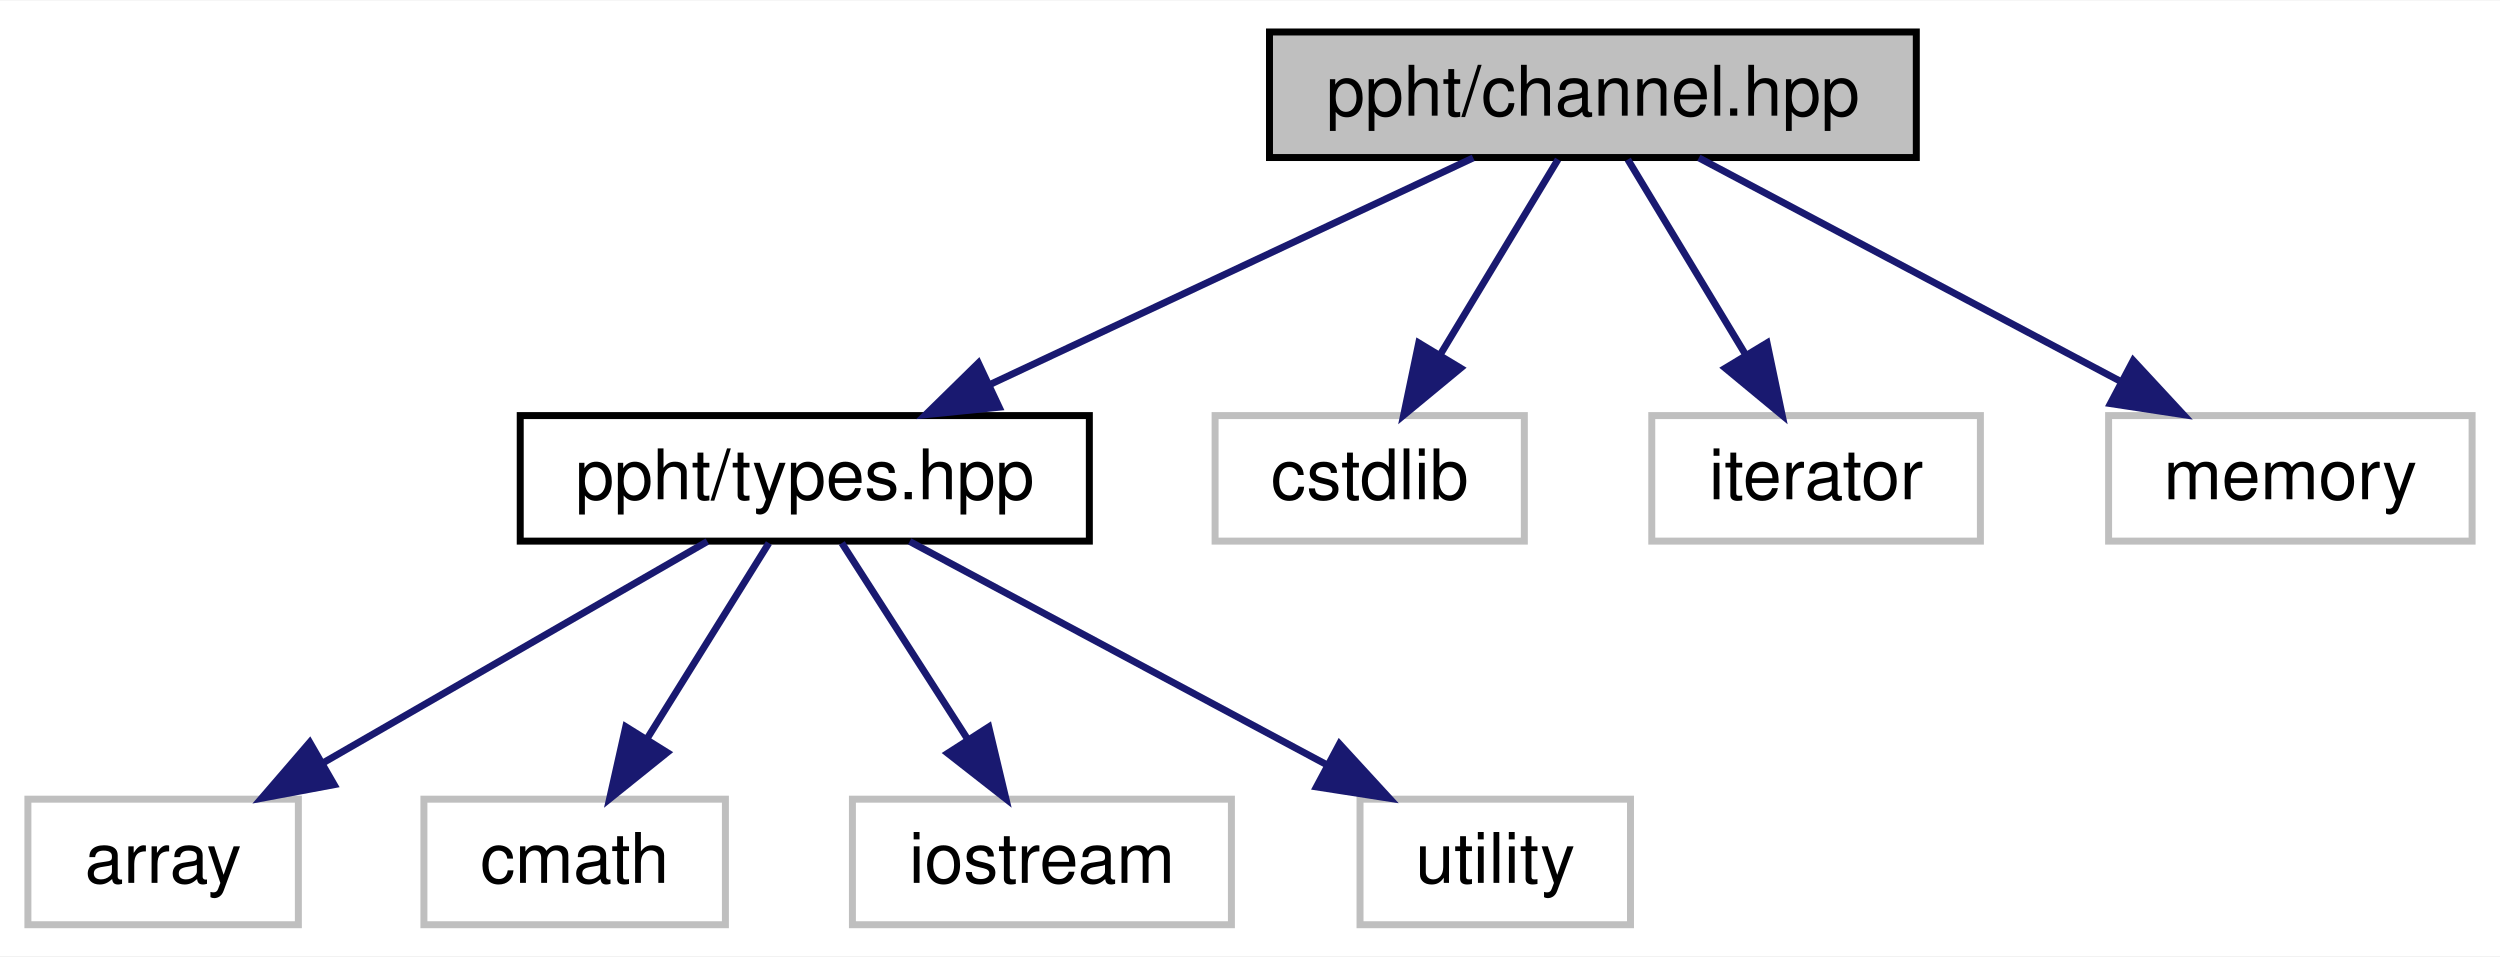
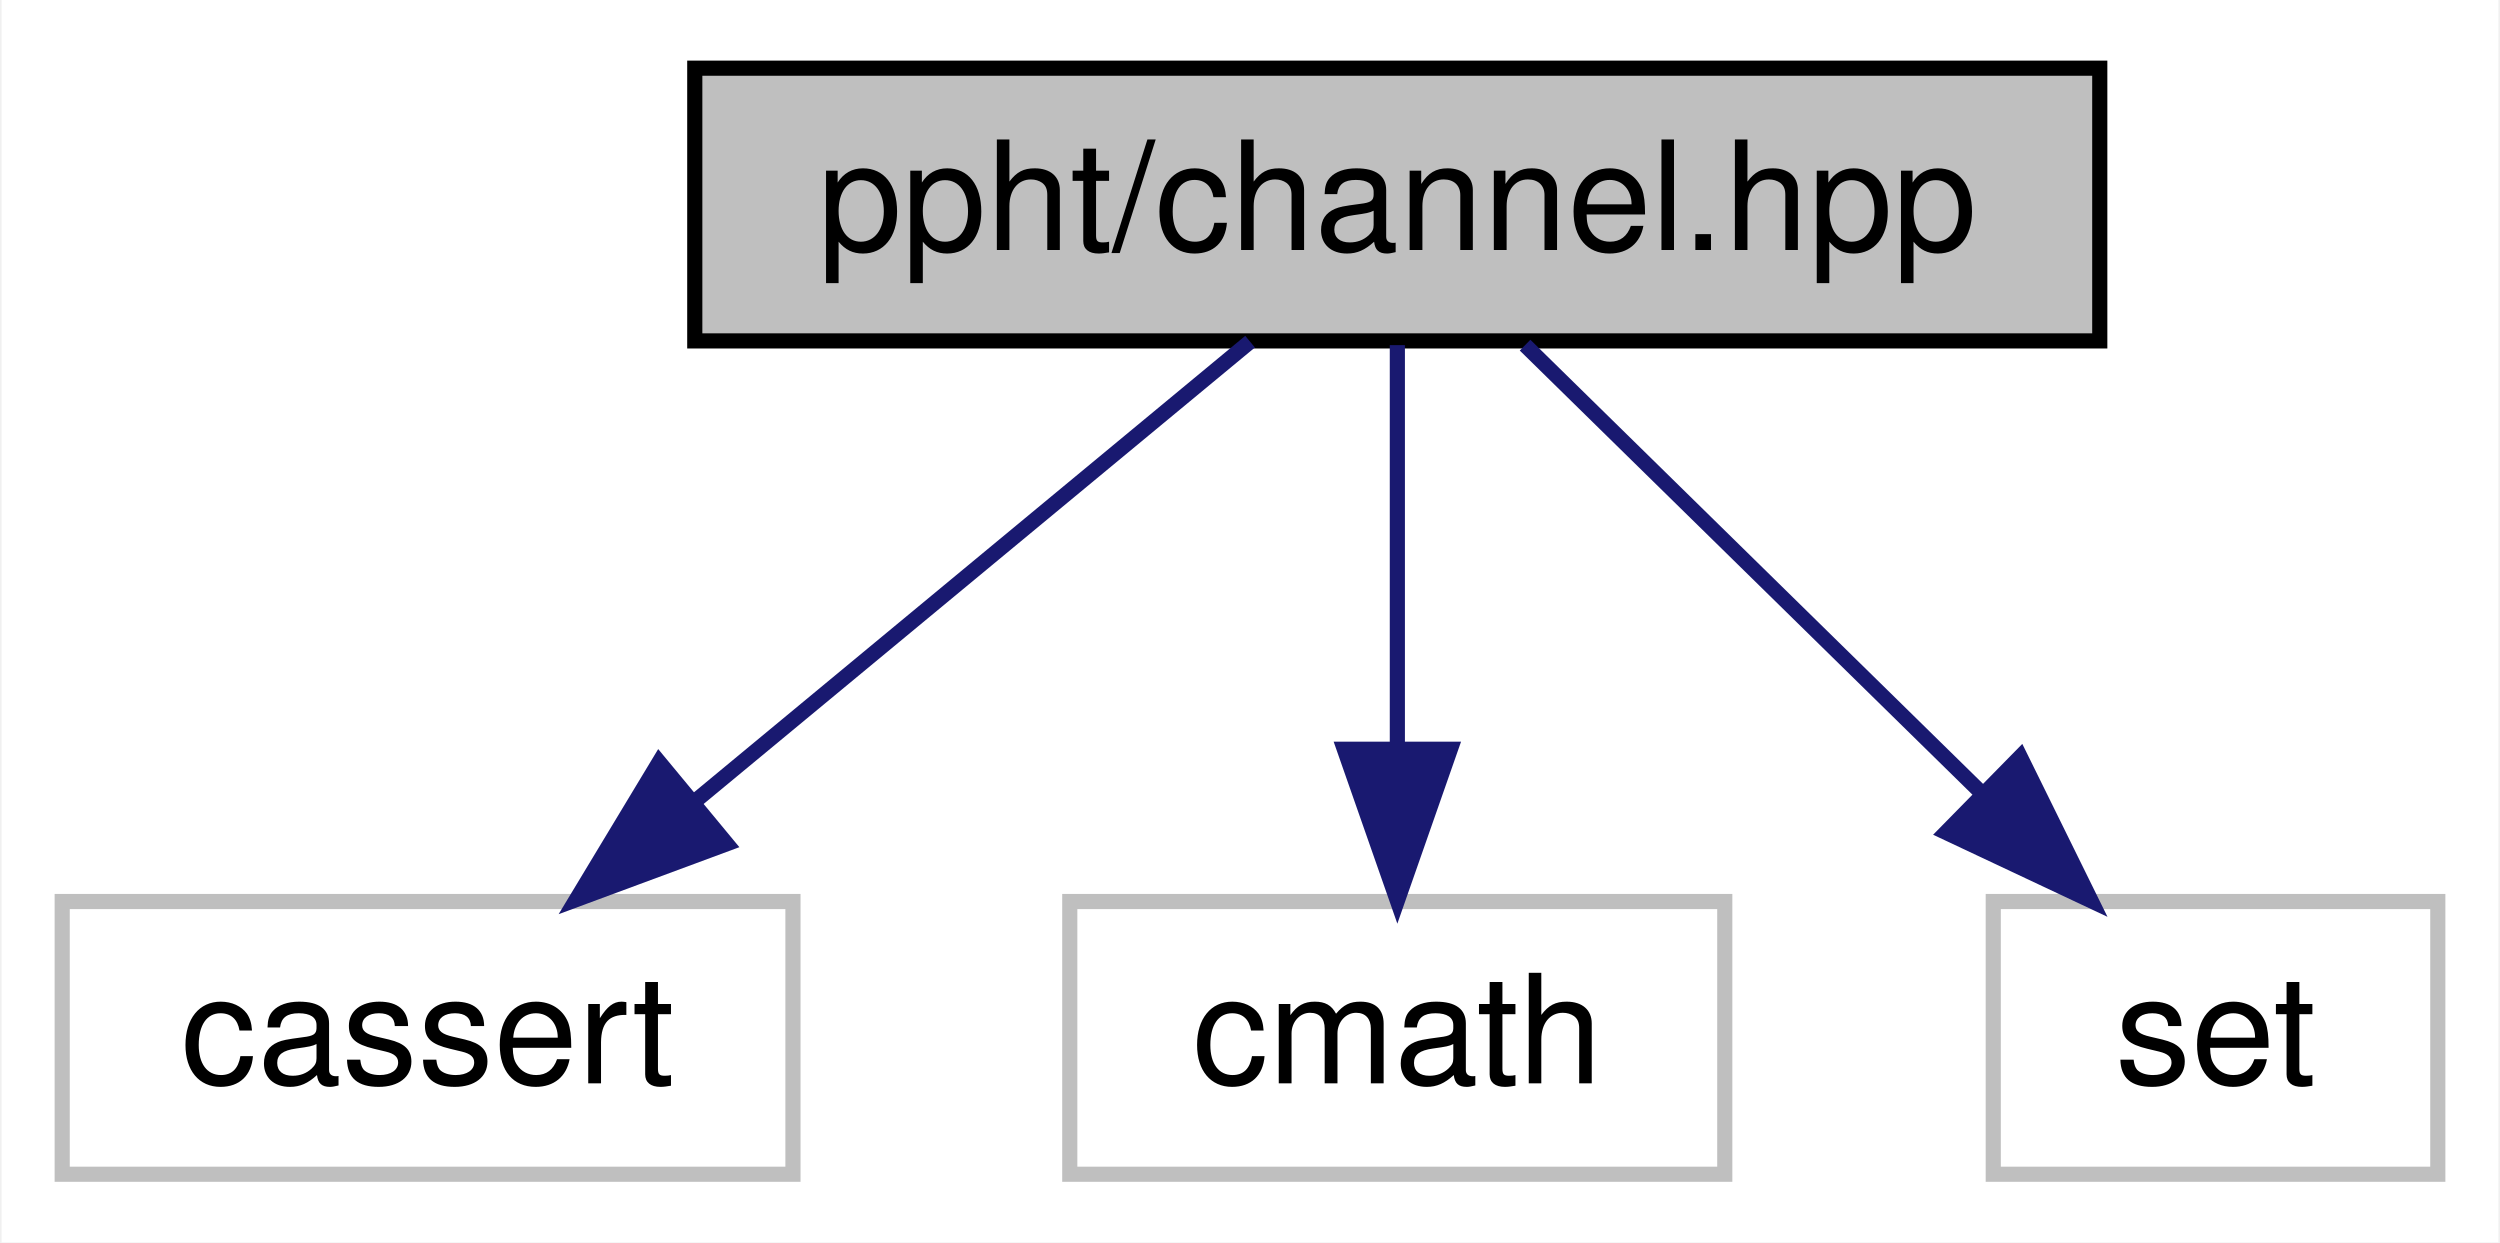
- <svg xmlns="http://www.w3.org/2000/svg" xmlns:xlink="http://www.w3.org/1999/xlink" width="358pt" height="137pt" viewBox="0.00 0.00 358.45 137.00">
-   <g id="graph0" class="graph" transform="scale(1 1) rotate(0) translate(4 133)">
-     <polygon fill="white" stroke="transparent" points="-4,4 -4,-133 354.45,-133 354.45,4 -4,4" />
+ <svg xmlns="http://www.w3.org/2000/svg" xmlns:xlink="http://www.w3.org/1999/xlink" width="165pt" height="82pt" viewBox="0.00 0.00 164.79 82.00">
+   <g id="graph0" class="graph" transform="scale(1 1) rotate(0) translate(4 78)">
+     <polygon fill="white" stroke="transparent" points="-4,4 -4,-78 160.79,-78 160.79,4 -4,4" />
    <g id="node1" class="node">
      <g id="a_node1">
        <a xlink:title=" ">
-           <polygon fill="#bfbfbf" stroke="black" points="178.02,-110.5 178.02,-128.5 270.76,-128.5 270.76,-110.5 178.02,-110.5" />
-           <text text-anchor="middle" x="224.39" y="-116.5" font-family="Helvetica,sans-Serif" font-size="10.00">ppht/channel.hpp</text>
+           <polygon fill="#bfbfbf" stroke="black" points="41.75,-55.5 41.75,-73.5 134.48,-73.5 134.48,-55.5 41.75,-55.5" />
+           <text text-anchor="middle" x="88.12" y="-61.5" font-family="Helvetica,sans-Serif" font-size="10.00">ppht/channel.hpp</text>
        </a>
      </g>
    </g>
    <g id="node2" class="node">
      <g id="a_node2">
-         <a xlink:href="types_8hpp.html" target="_top" xlink:title=" ">
-           <polygon fill="white" stroke="black" points="70.59,-55.5 70.59,-73.5 152.19,-73.5 152.19,-55.5 70.59,-55.5" />
-           <text text-anchor="middle" x="111.39" y="-61.5" font-family="Helvetica,sans-Serif" font-size="10.00">ppht/types.hpp</text>
+         <a xlink:title=" ">
+           <polygon fill="white" stroke="#bfbfbf" points="0,-0.5 0,-18.5 48.23,-18.5 48.23,-0.5 0,-0.5" />
+           <text text-anchor="middle" x="24.12" y="-6.5" font-family="Helvetica,sans-Serif" font-size="10.00">cassert</text>
        </a>
      </g>
    </g>
    <g id="edge1" class="edge">
-       <path fill="none" stroke="midnightblue" d="M207.23,-110.45C188.81,-101.81 159.32,-87.98 137.91,-77.94" />
-       <polygon fill="midnightblue" stroke="midnightblue" points="139.26,-74.7 128.72,-73.63 136.28,-81.04 139.26,-74.7" />
-     </g>
-     <g id="node7" class="node">
-       <g id="a_node7">
-         <a xlink:title=" ">
-           <polygon fill="white" stroke="#bfbfbf" points="170.22,-55.5 170.22,-73.5 214.56,-73.5 214.56,-55.5 170.22,-55.5" />
-           <text text-anchor="middle" x="192.39" y="-61.5" font-family="Helvetica,sans-Serif" font-size="10.00">cstdlib</text>
-         </a>
-       </g>
-     </g>
-     <g id="edge6" class="edge">
-       <path fill="none" stroke="midnightblue" d="M219.39,-110.22C214.9,-102.79 208.18,-91.65 202.56,-82.34" />
-       <polygon fill="midnightblue" stroke="midnightblue" points="205.42,-80.3 197.25,-73.55 199.42,-83.92 205.42,-80.3" />
-     </g>
-     <g id="node8" class="node">
-       <g id="a_node8">
-         <a xlink:title=" ">
-           <polygon fill="white" stroke="#bfbfbf" points="232.83,-55.5 232.83,-73.5 279.95,-73.5 279.95,-55.5 232.83,-55.5" />
-           <text text-anchor="middle" x="256.39" y="-61.5" font-family="Helvetica,sans-Serif" font-size="10.00">iterator</text>
-         </a>
-       </g>
-     </g>
-     <g id="edge7" class="edge">
-       <path fill="none" stroke="midnightblue" d="M229.39,-110.22C233.88,-102.79 240.61,-91.65 246.22,-82.34" />
-       <polygon fill="midnightblue" stroke="midnightblue" points="249.36,-83.92 251.53,-73.55 243.37,-80.3 249.36,-83.92" />
-     </g>
-     <g id="node9" class="node">
-       <g id="a_node9">
-         <a xlink:title=" ">
-           <polygon fill="white" stroke="#bfbfbf" points="298.33,-55.5 298.33,-73.5 350.45,-73.5 350.45,-55.5 298.33,-55.5" />
-           <text text-anchor="middle" x="324.39" y="-61.5" font-family="Helvetica,sans-Serif" font-size="10.00">memory</text>
-         </a>
-       </g>
-     </g>
-     <g id="edge8" class="edge">
-       <path fill="none" stroke="midnightblue" d="M239.58,-110.45C255.66,-101.93 281.27,-88.35 300.15,-78.35" />
-       <polygon fill="midnightblue" stroke="midnightblue" points="301.86,-81.4 309.06,-73.63 298.59,-75.22 301.86,-81.4" />
+       <path fill="none" stroke="midnightblue" d="M78.4,-55.45C68.72,-47.43 53.64,-34.95 41.83,-25.17" />
+       <polygon fill="midnightblue" stroke="midnightblue" points="43.86,-22.31 33.93,-18.63 39.4,-27.7 43.86,-22.31" />
    </g>
    <g id="node3" class="node">
      <g id="a_node3">
        <a xlink:title=" ">
-           <polygon fill="white" stroke="#bfbfbf" points="0,-0.5 0,-18.5 38.78,-18.5 38.78,-0.5 0,-0.5" />
-           <text text-anchor="middle" x="19.39" y="-6.5" font-family="Helvetica,sans-Serif" font-size="10.00">array</text>
+           <polygon fill="white" stroke="#bfbfbf" points="66.5,-0.5 66.5,-18.5 109.73,-18.5 109.73,-0.5 66.5,-0.5" />
+           <text text-anchor="middle" x="88.12" y="-6.5" font-family="Helvetica,sans-Serif" font-size="10.00">cmath</text>
        </a>
      </g>
    </g>
    <g id="edge2" class="edge">
-       <path fill="none" stroke="midnightblue" d="M97.42,-55.45C82.83,-47.05 59.71,-33.72 42.41,-23.76" />
-       <polygon fill="midnightblue" stroke="midnightblue" points="43.91,-20.58 33.5,-18.63 40.41,-26.65 43.91,-20.58" />
+       <path fill="none" stroke="midnightblue" d="M88.12,-55.22C88.12,-48.18 88.12,-37.81 88.12,-28.83" />
+       <polygon fill="midnightblue" stroke="midnightblue" points="91.62,-28.55 88.12,-18.55 84.62,-28.55 91.62,-28.55" />
    </g>
    <g id="node4" class="node">
      <g id="a_node4">
        <a xlink:title=" ">
-           <polygon fill="white" stroke="#bfbfbf" points="56.78,-0.5 56.78,-18.5 100.01,-18.5 100.01,-0.5 56.78,-0.5" />
-           <text text-anchor="middle" x="78.39" y="-6.5" font-family="Helvetica,sans-Serif" font-size="10.00">cmath</text>
+           <polygon fill="white" stroke="#bfbfbf" points="127.45,-0.5 127.45,-18.5 156.79,-18.5 156.79,-0.5 127.45,-0.5" />
+           <text text-anchor="middle" x="142.12" y="-6.5" font-family="Helvetica,sans-Serif" font-size="10.00">set</text>
        </a>
      </g>
    </g>
    <g id="edge3" class="edge">
-       <path fill="none" stroke="midnightblue" d="M106.24,-55.22C101.56,-47.71 94.52,-36.41 88.7,-27.05" />
-       <polygon fill="midnightblue" stroke="midnightblue" points="91.66,-25.19 83.4,-18.55 85.72,-28.89 91.66,-25.19" />
-     </g>
-     <g id="node5" class="node">
-       <g id="a_node5">
-         <a xlink:title=" ">
-           <polygon fill="white" stroke="#bfbfbf" points="118.22,-0.5 118.22,-18.5 172.56,-18.5 172.56,-0.5 118.22,-0.5" />
-           <text text-anchor="middle" x="145.39" y="-6.5" font-family="Helvetica,sans-Serif" font-size="10.00">iostream</text>
-         </a>
-       </g>
-     </g>
-     <g id="edge4" class="edge">
-       <path fill="none" stroke="midnightblue" d="M116.7,-55.22C121.52,-47.71 128.77,-36.41 134.77,-27.05" />
-       <polygon fill="midnightblue" stroke="midnightblue" points="137.77,-28.86 140.23,-18.55 131.88,-25.08 137.77,-28.86" />
-     </g>
-     <g id="node6" class="node">
-       <g id="a_node6">
-         <a xlink:title=" ">
-           <polygon fill="white" stroke="#bfbfbf" points="191,-0.5 191,-18.5 229.78,-18.5 229.78,-0.5 191,-0.5" />
-           <text text-anchor="middle" x="210.39" y="-6.5" font-family="Helvetica,sans-Serif" font-size="10.00">utility</text>
-         </a>
-       </g>
-     </g>
-     <g id="edge5" class="edge">
-       <path fill="none" stroke="midnightblue" d="M126.43,-55.45C142.35,-46.93 167.7,-33.35 186.39,-23.35" />
-       <polygon fill="midnightblue" stroke="midnightblue" points="188.05,-26.43 195.21,-18.63 184.75,-20.26 188.05,-26.43" />
+       <path fill="none" stroke="midnightblue" d="M96.55,-55.22C104.6,-47.32 116.93,-35.22 126.73,-25.61" />
+       <polygon fill="midnightblue" stroke="midnightblue" points="129.23,-28.05 133.91,-18.55 124.33,-23.06 129.23,-28.05" />
    </g>
  </g>
</svg>
